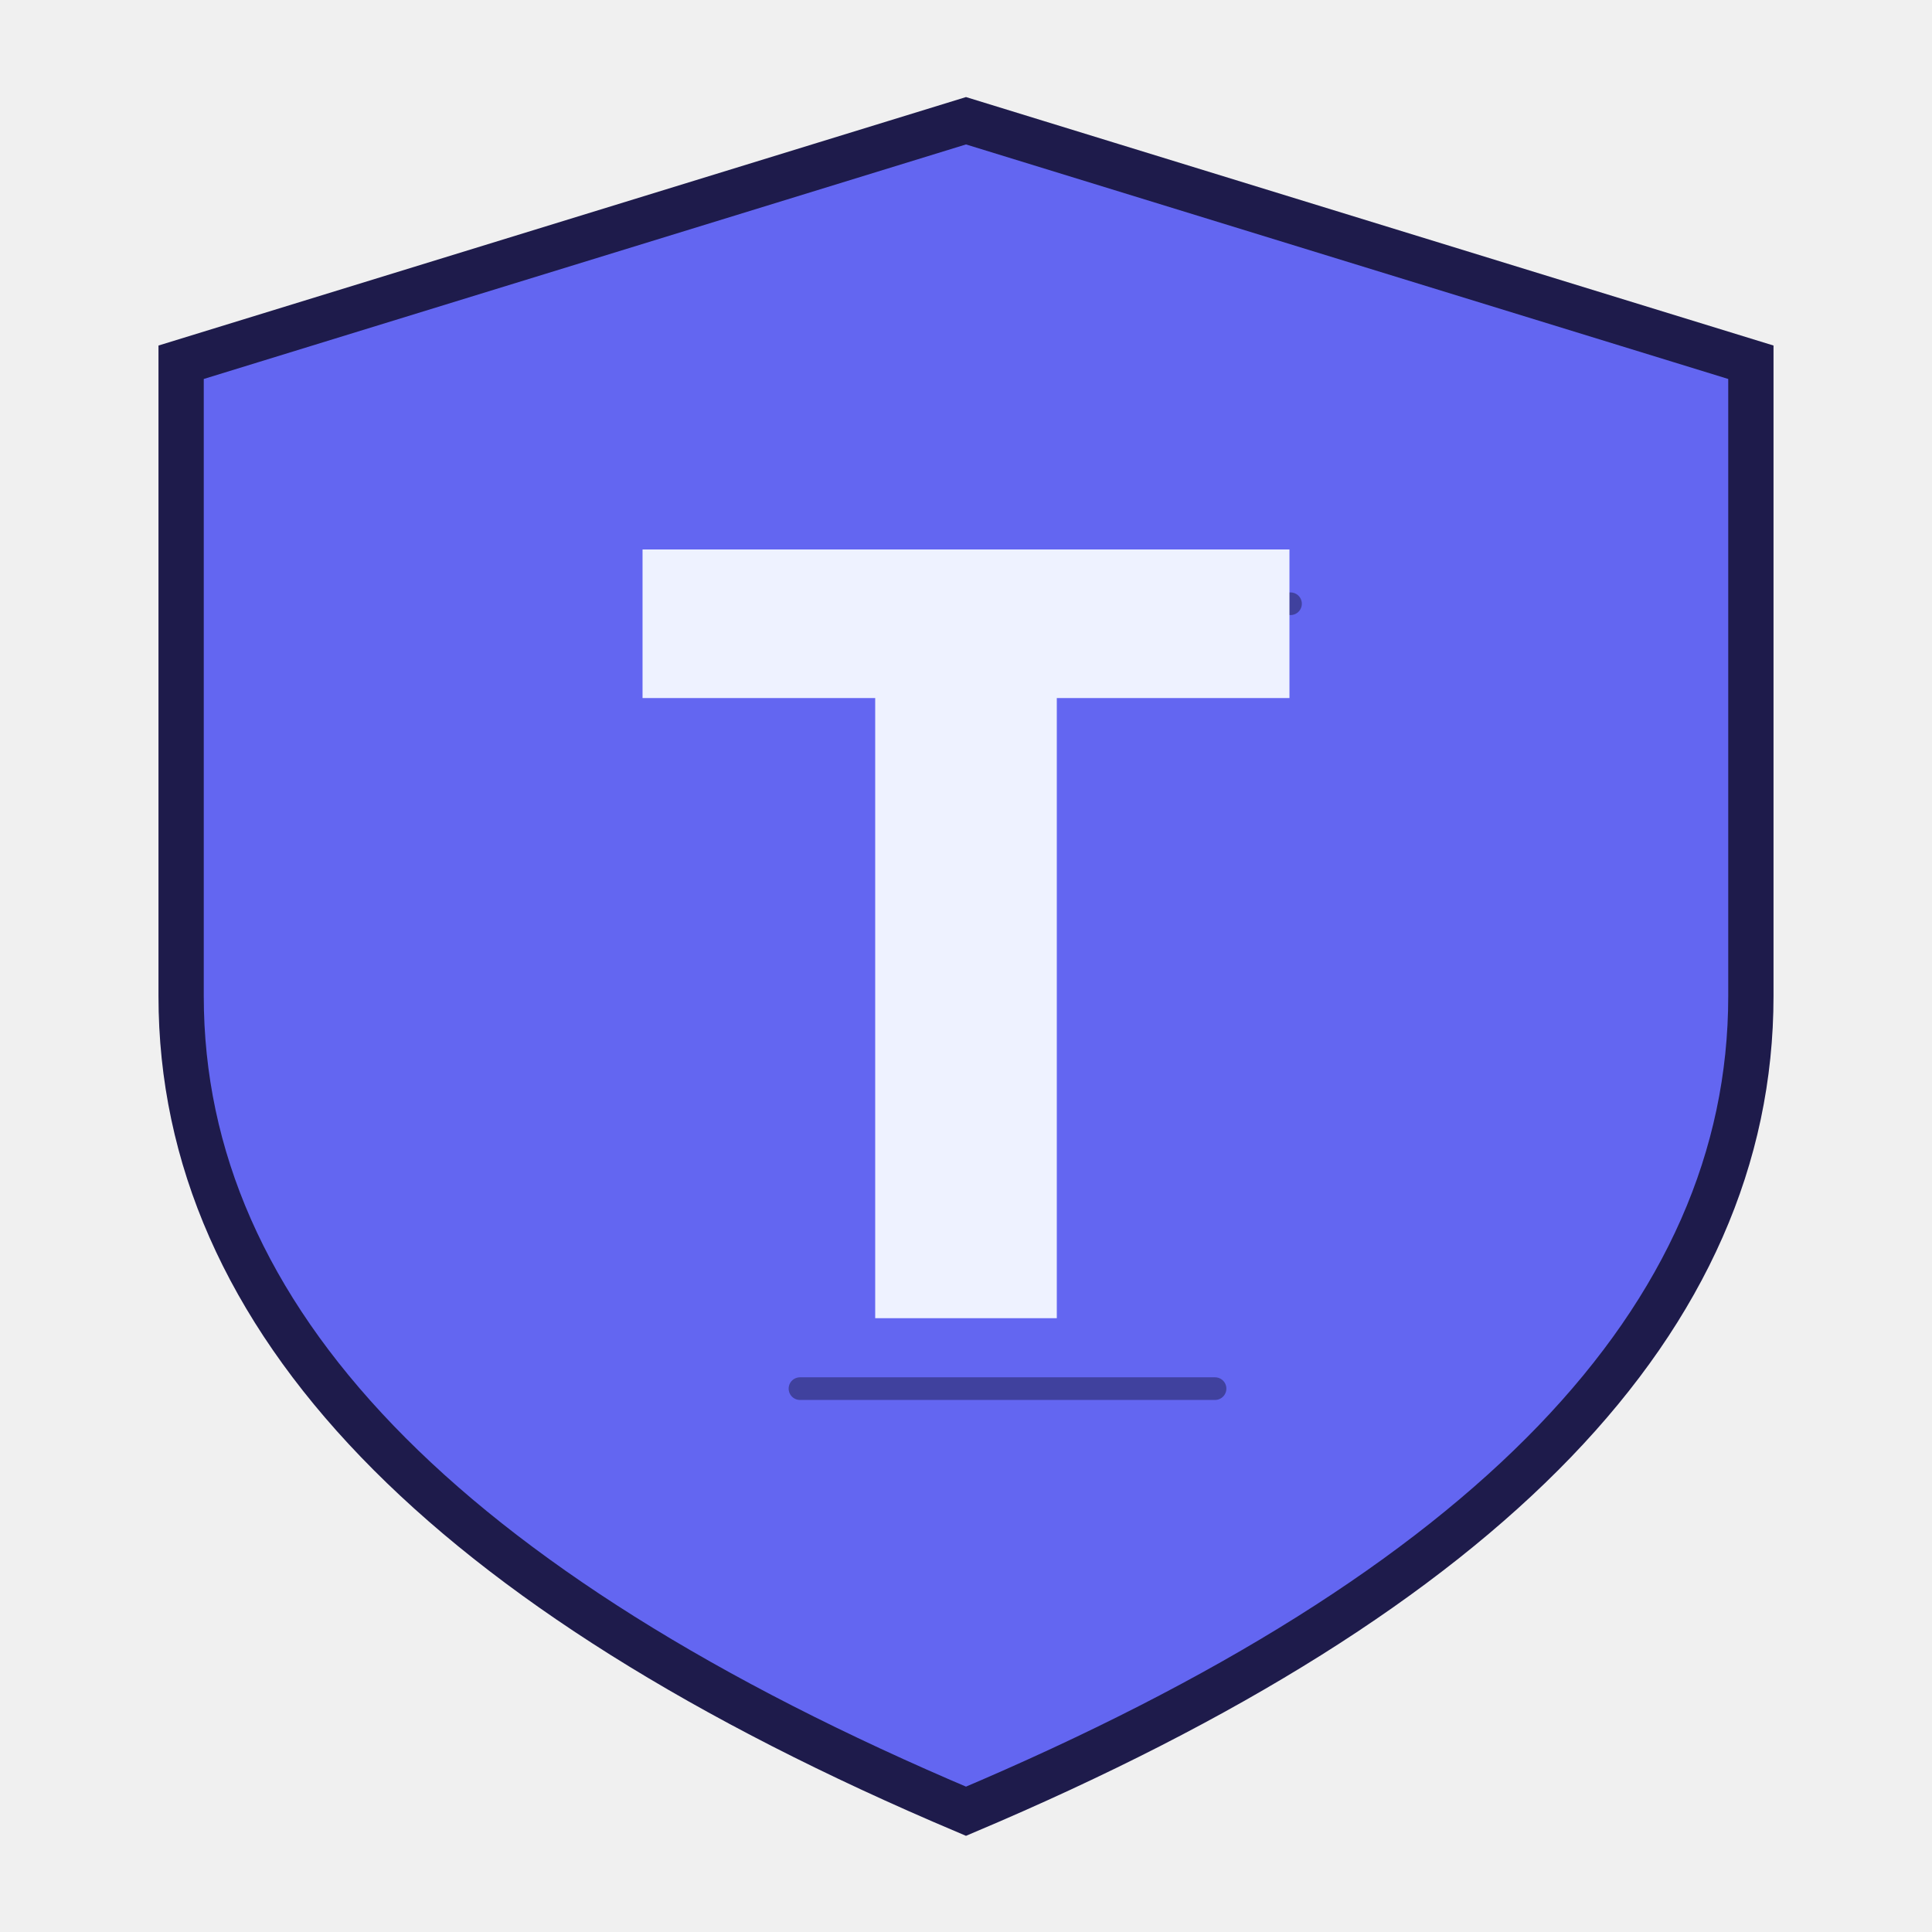
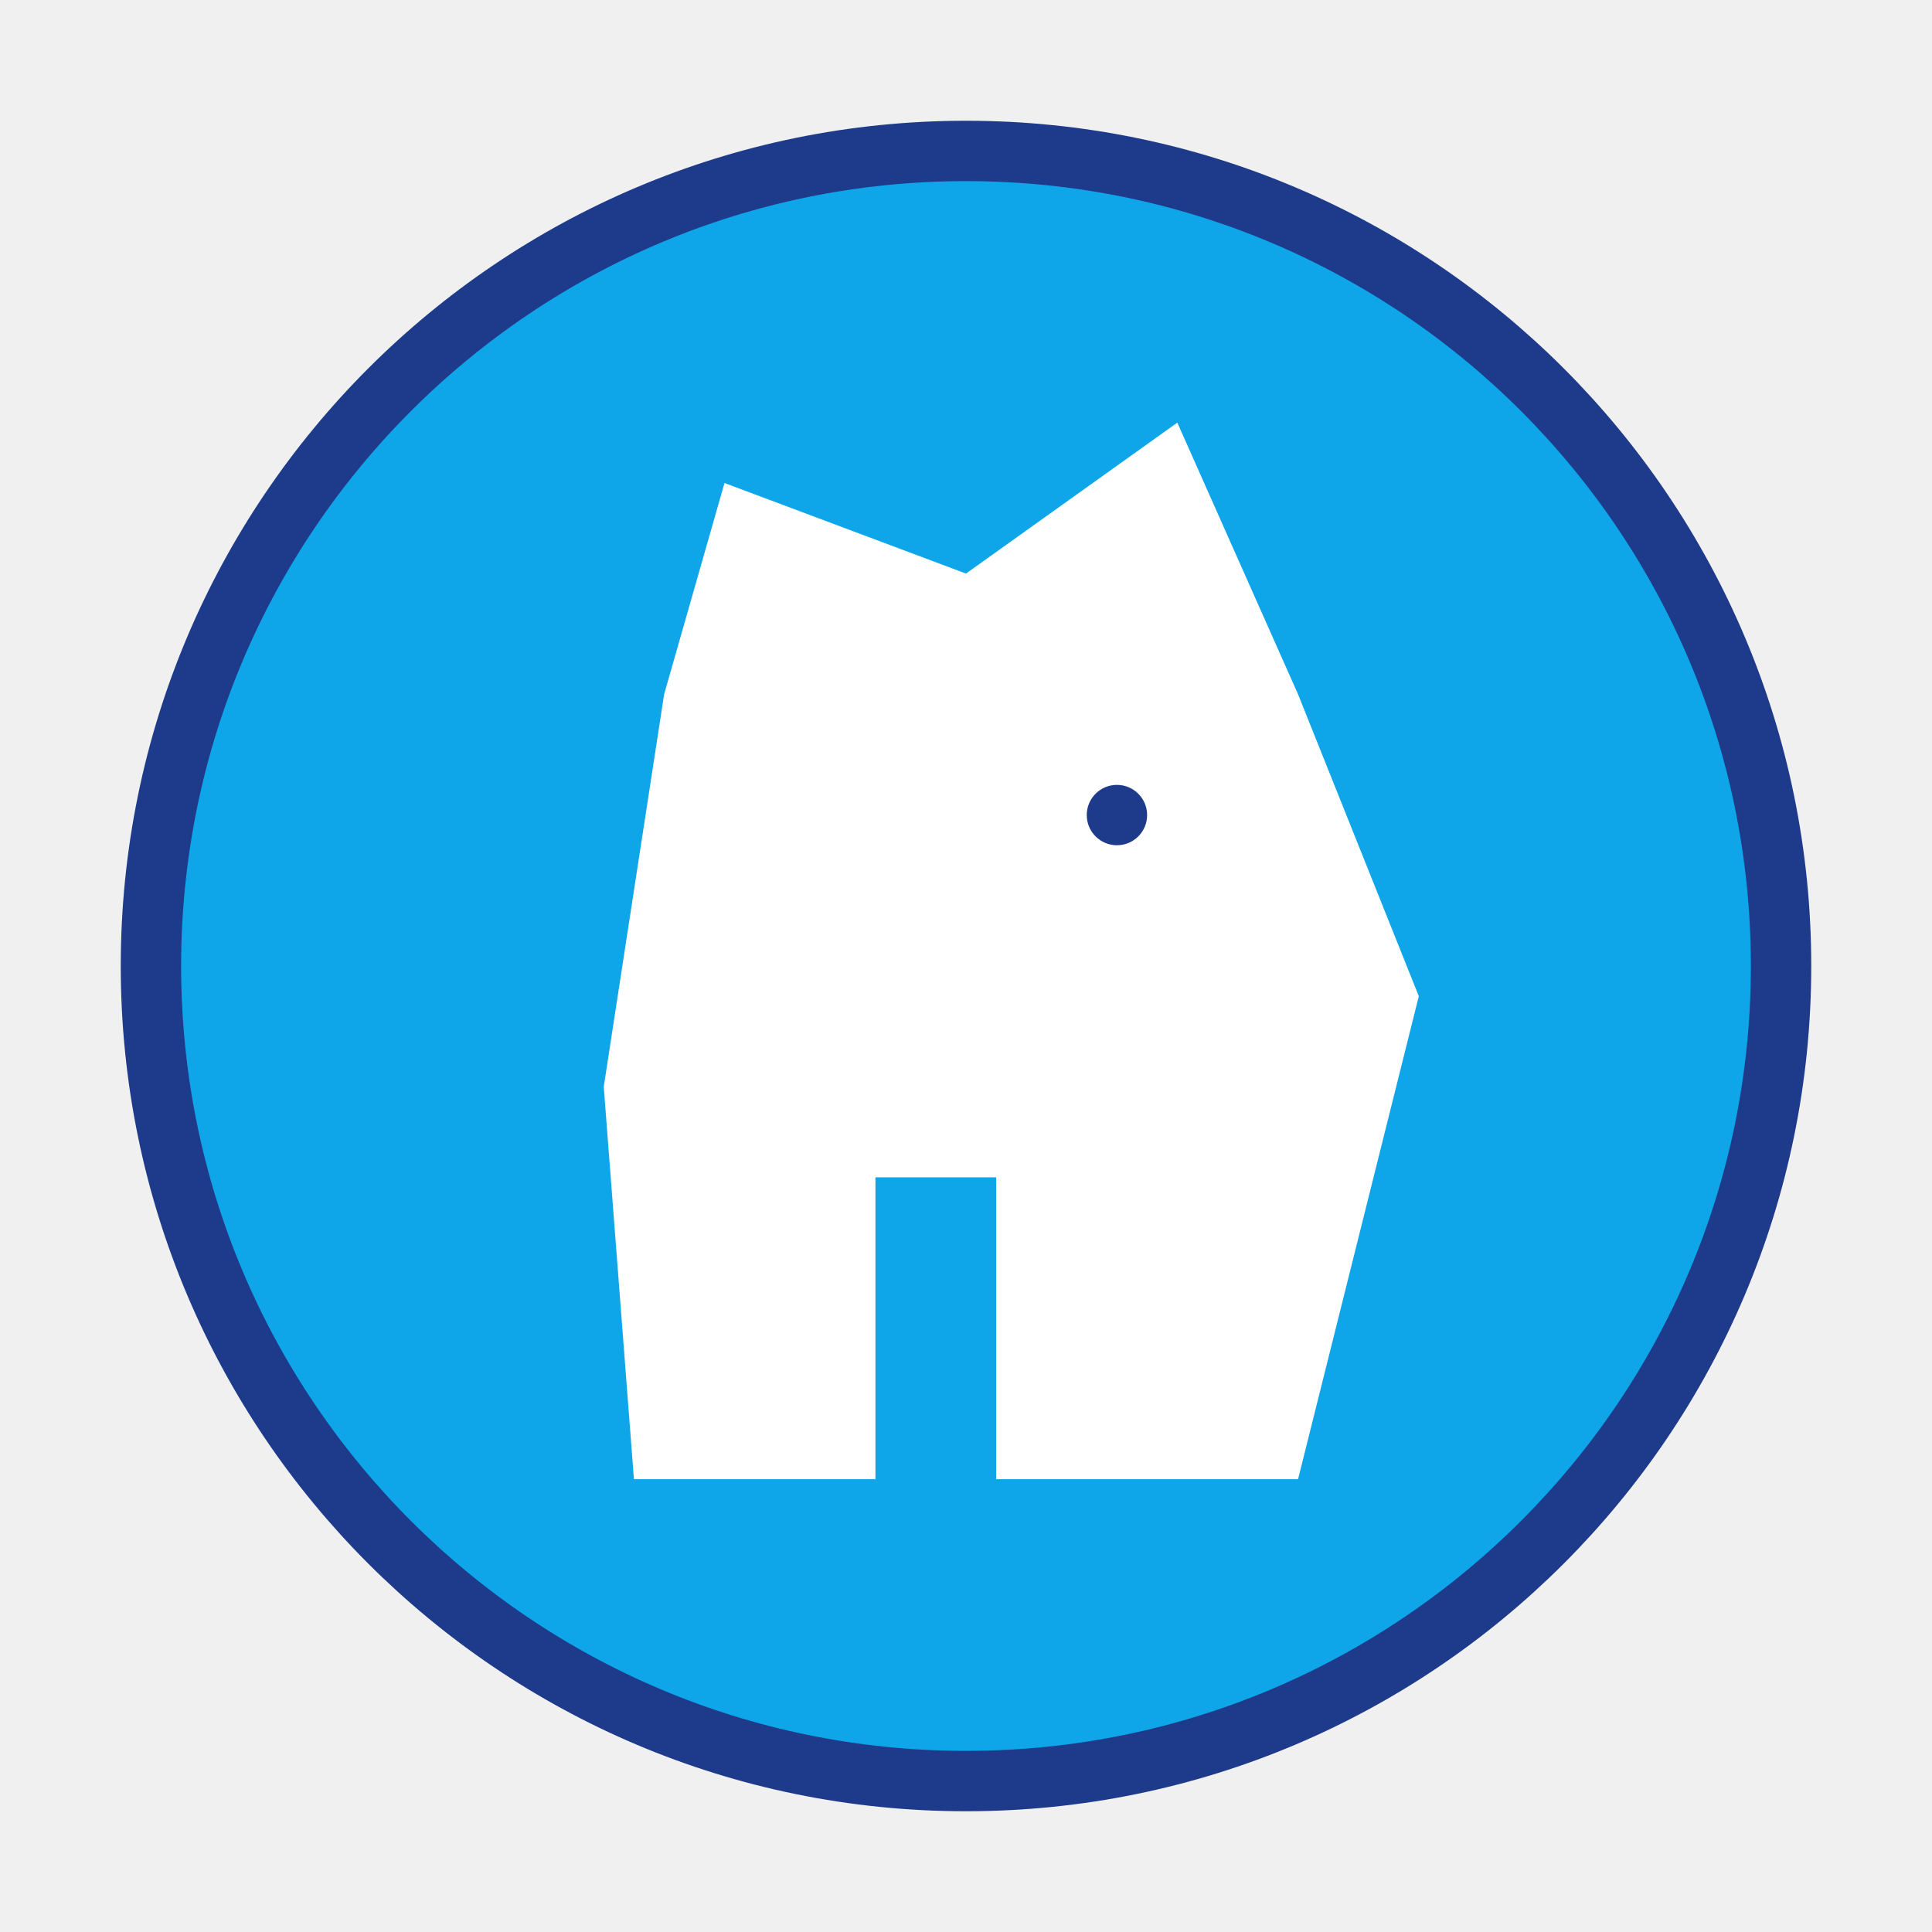
<svg xmlns="http://www.w3.org/2000/svg" viewBox="0 0 256 256" width="256" height="256" role="img" aria-label="Tide logo">
-   <path d="M128 16 L232 48 V132 Q232 196 128 240 Q24 196 24 132 V48 Z" fill="#6366F1" stroke="#1E1B4B" stroke-width="6" />
-   <line x1="96" y1="80" x2="171" y2="80" stroke="#1E1B4B" stroke-width="3" stroke-linecap="round" opacity="0.5" />
-   <line x1="106" y1="184" x2="161" y2="184" stroke="#1E1B4B" stroke-width="3" stroke-linecap="round" opacity="0.5" />
-   <text x="128" y="174.667" text-anchor="middle" font-family="Inter, Arial, sans-serif" font-weight="800" font-size="140" fill="#EEF2FF" letter-spacing="-2">T</text>
+   <circle cx="128" cy="128" r="108" fill="#0EA5E9" stroke="#1E3A8A" stroke-width="8" />
+   <path d="M88 92 L96 64 L128 76 L156 56 L172 92 L188 132 L172 196 L132 196 L132 156 L116 156 L116 196 L84 196 L80 144 Z" fill="#FFFFFF" />
+   <circle cx="148" cy="108" r="4" fill="#1E3A8A" />
</svg>
